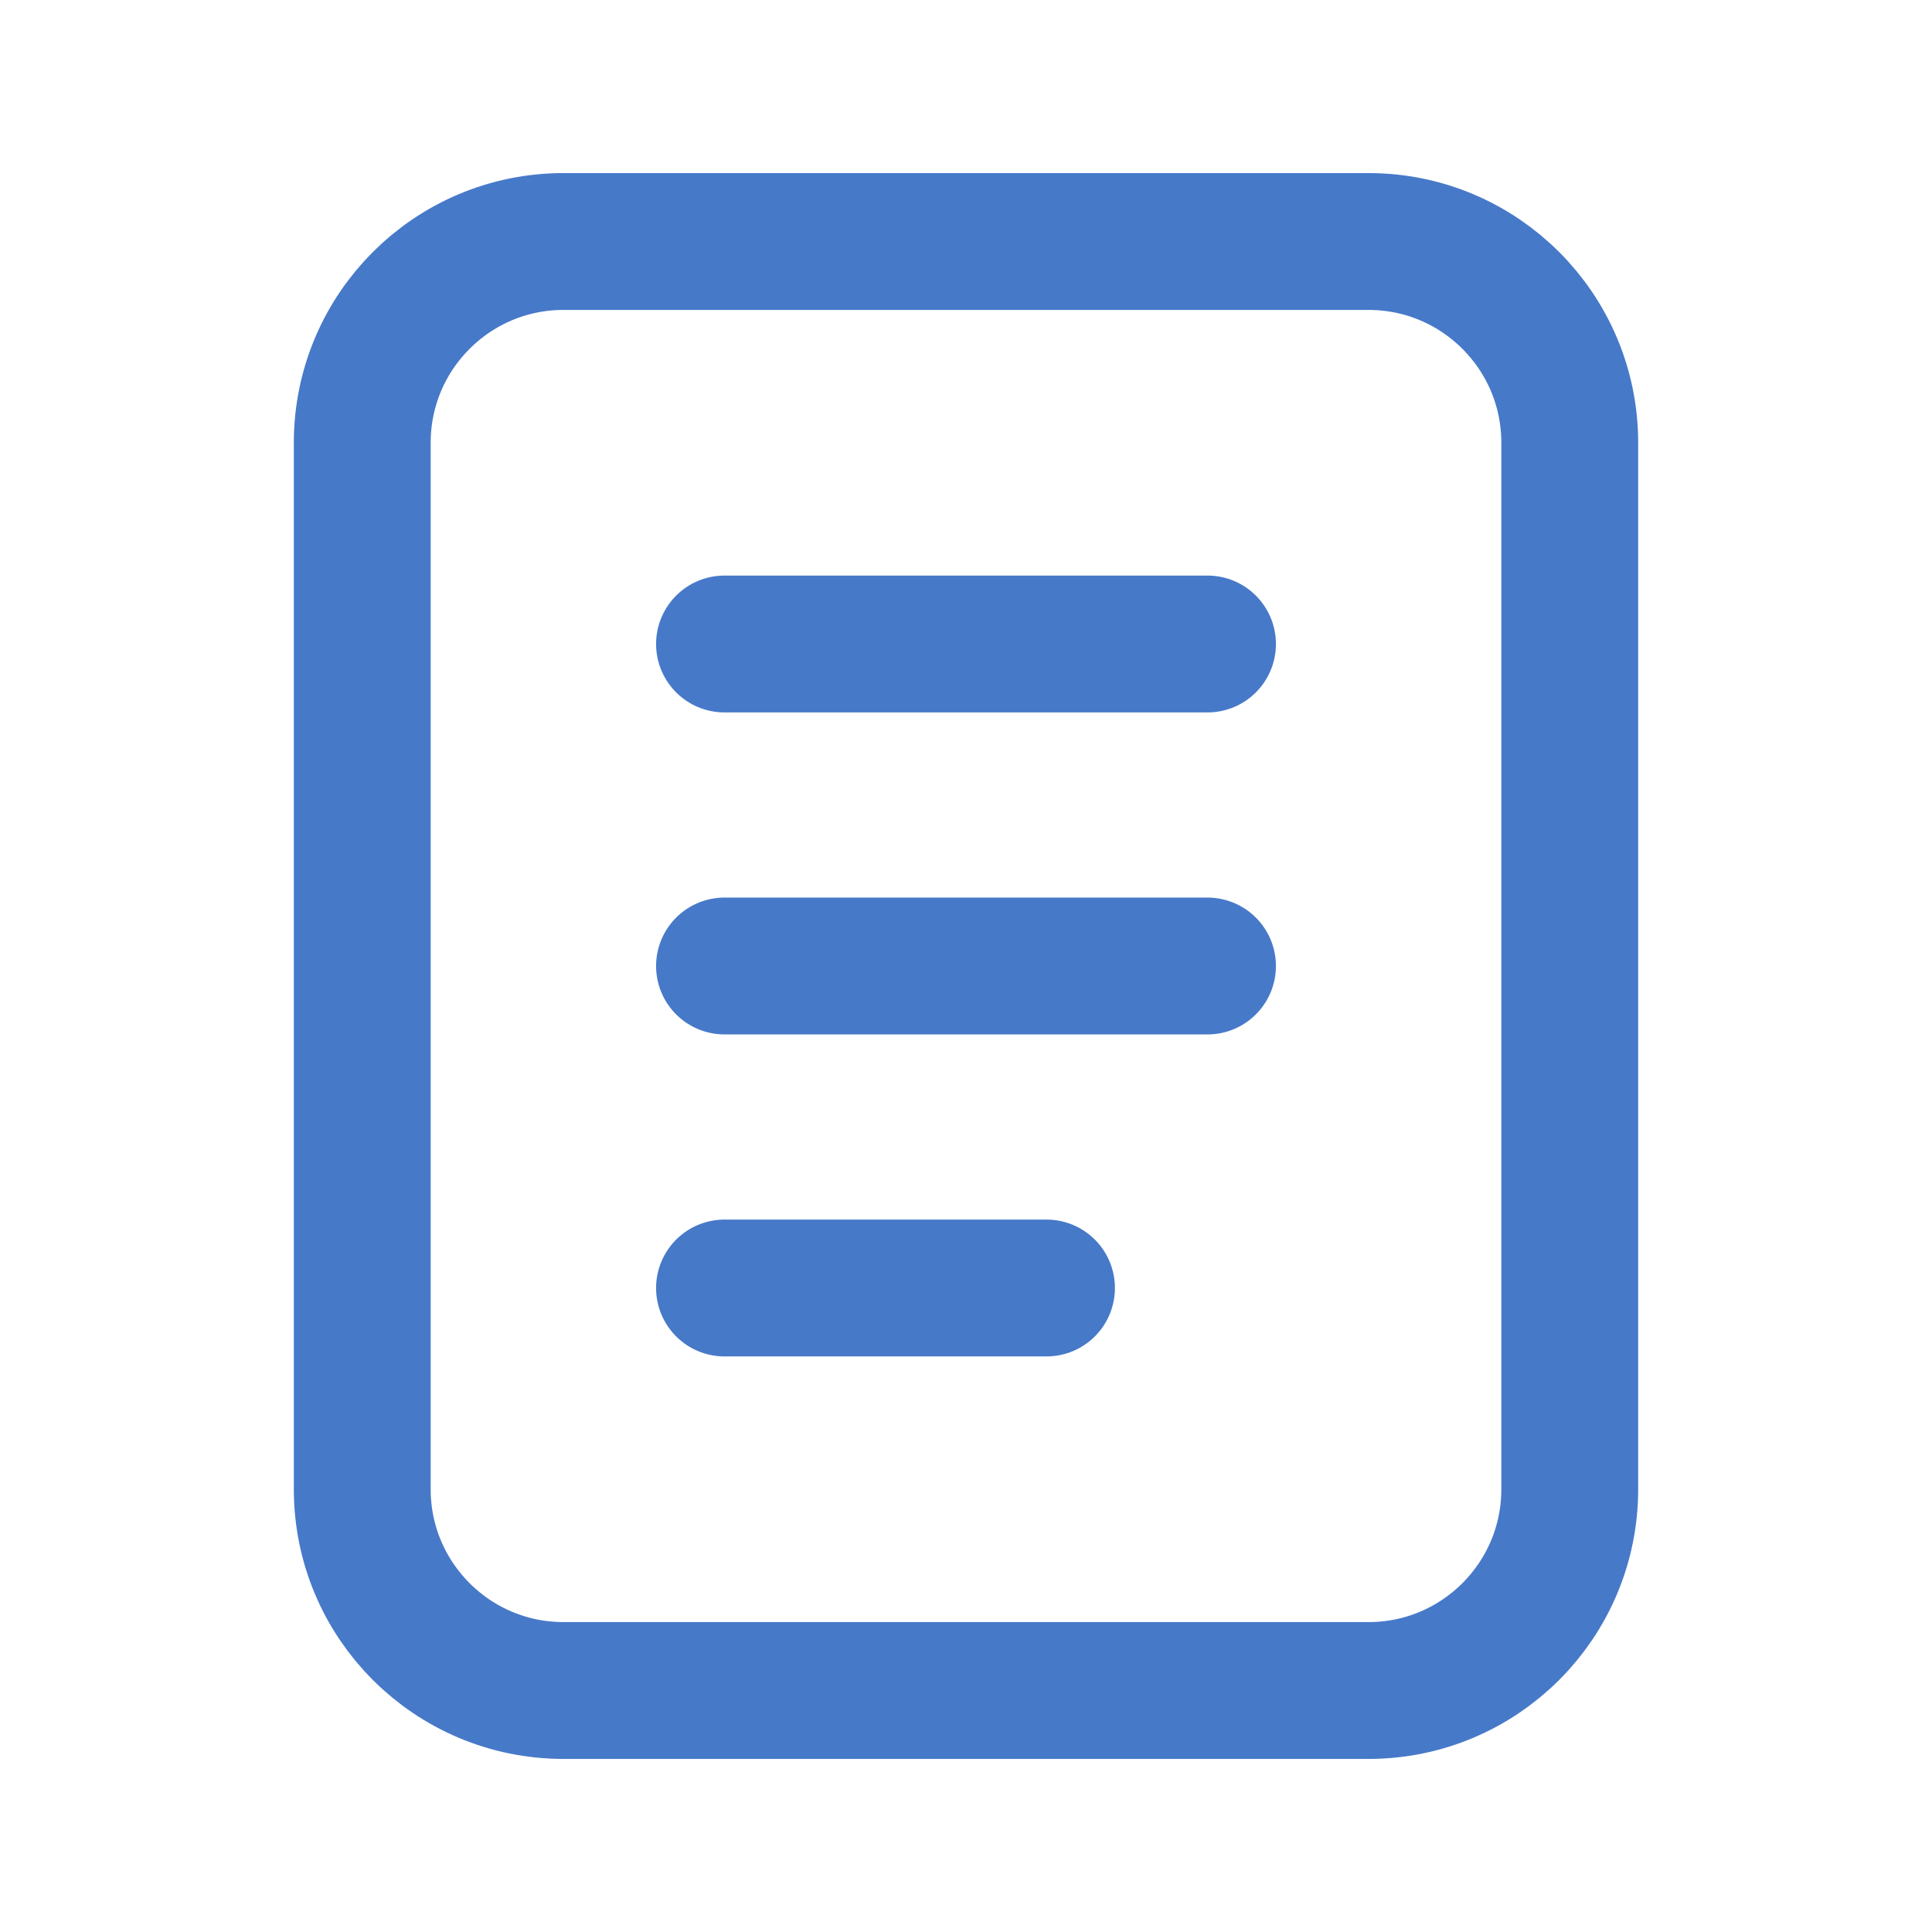
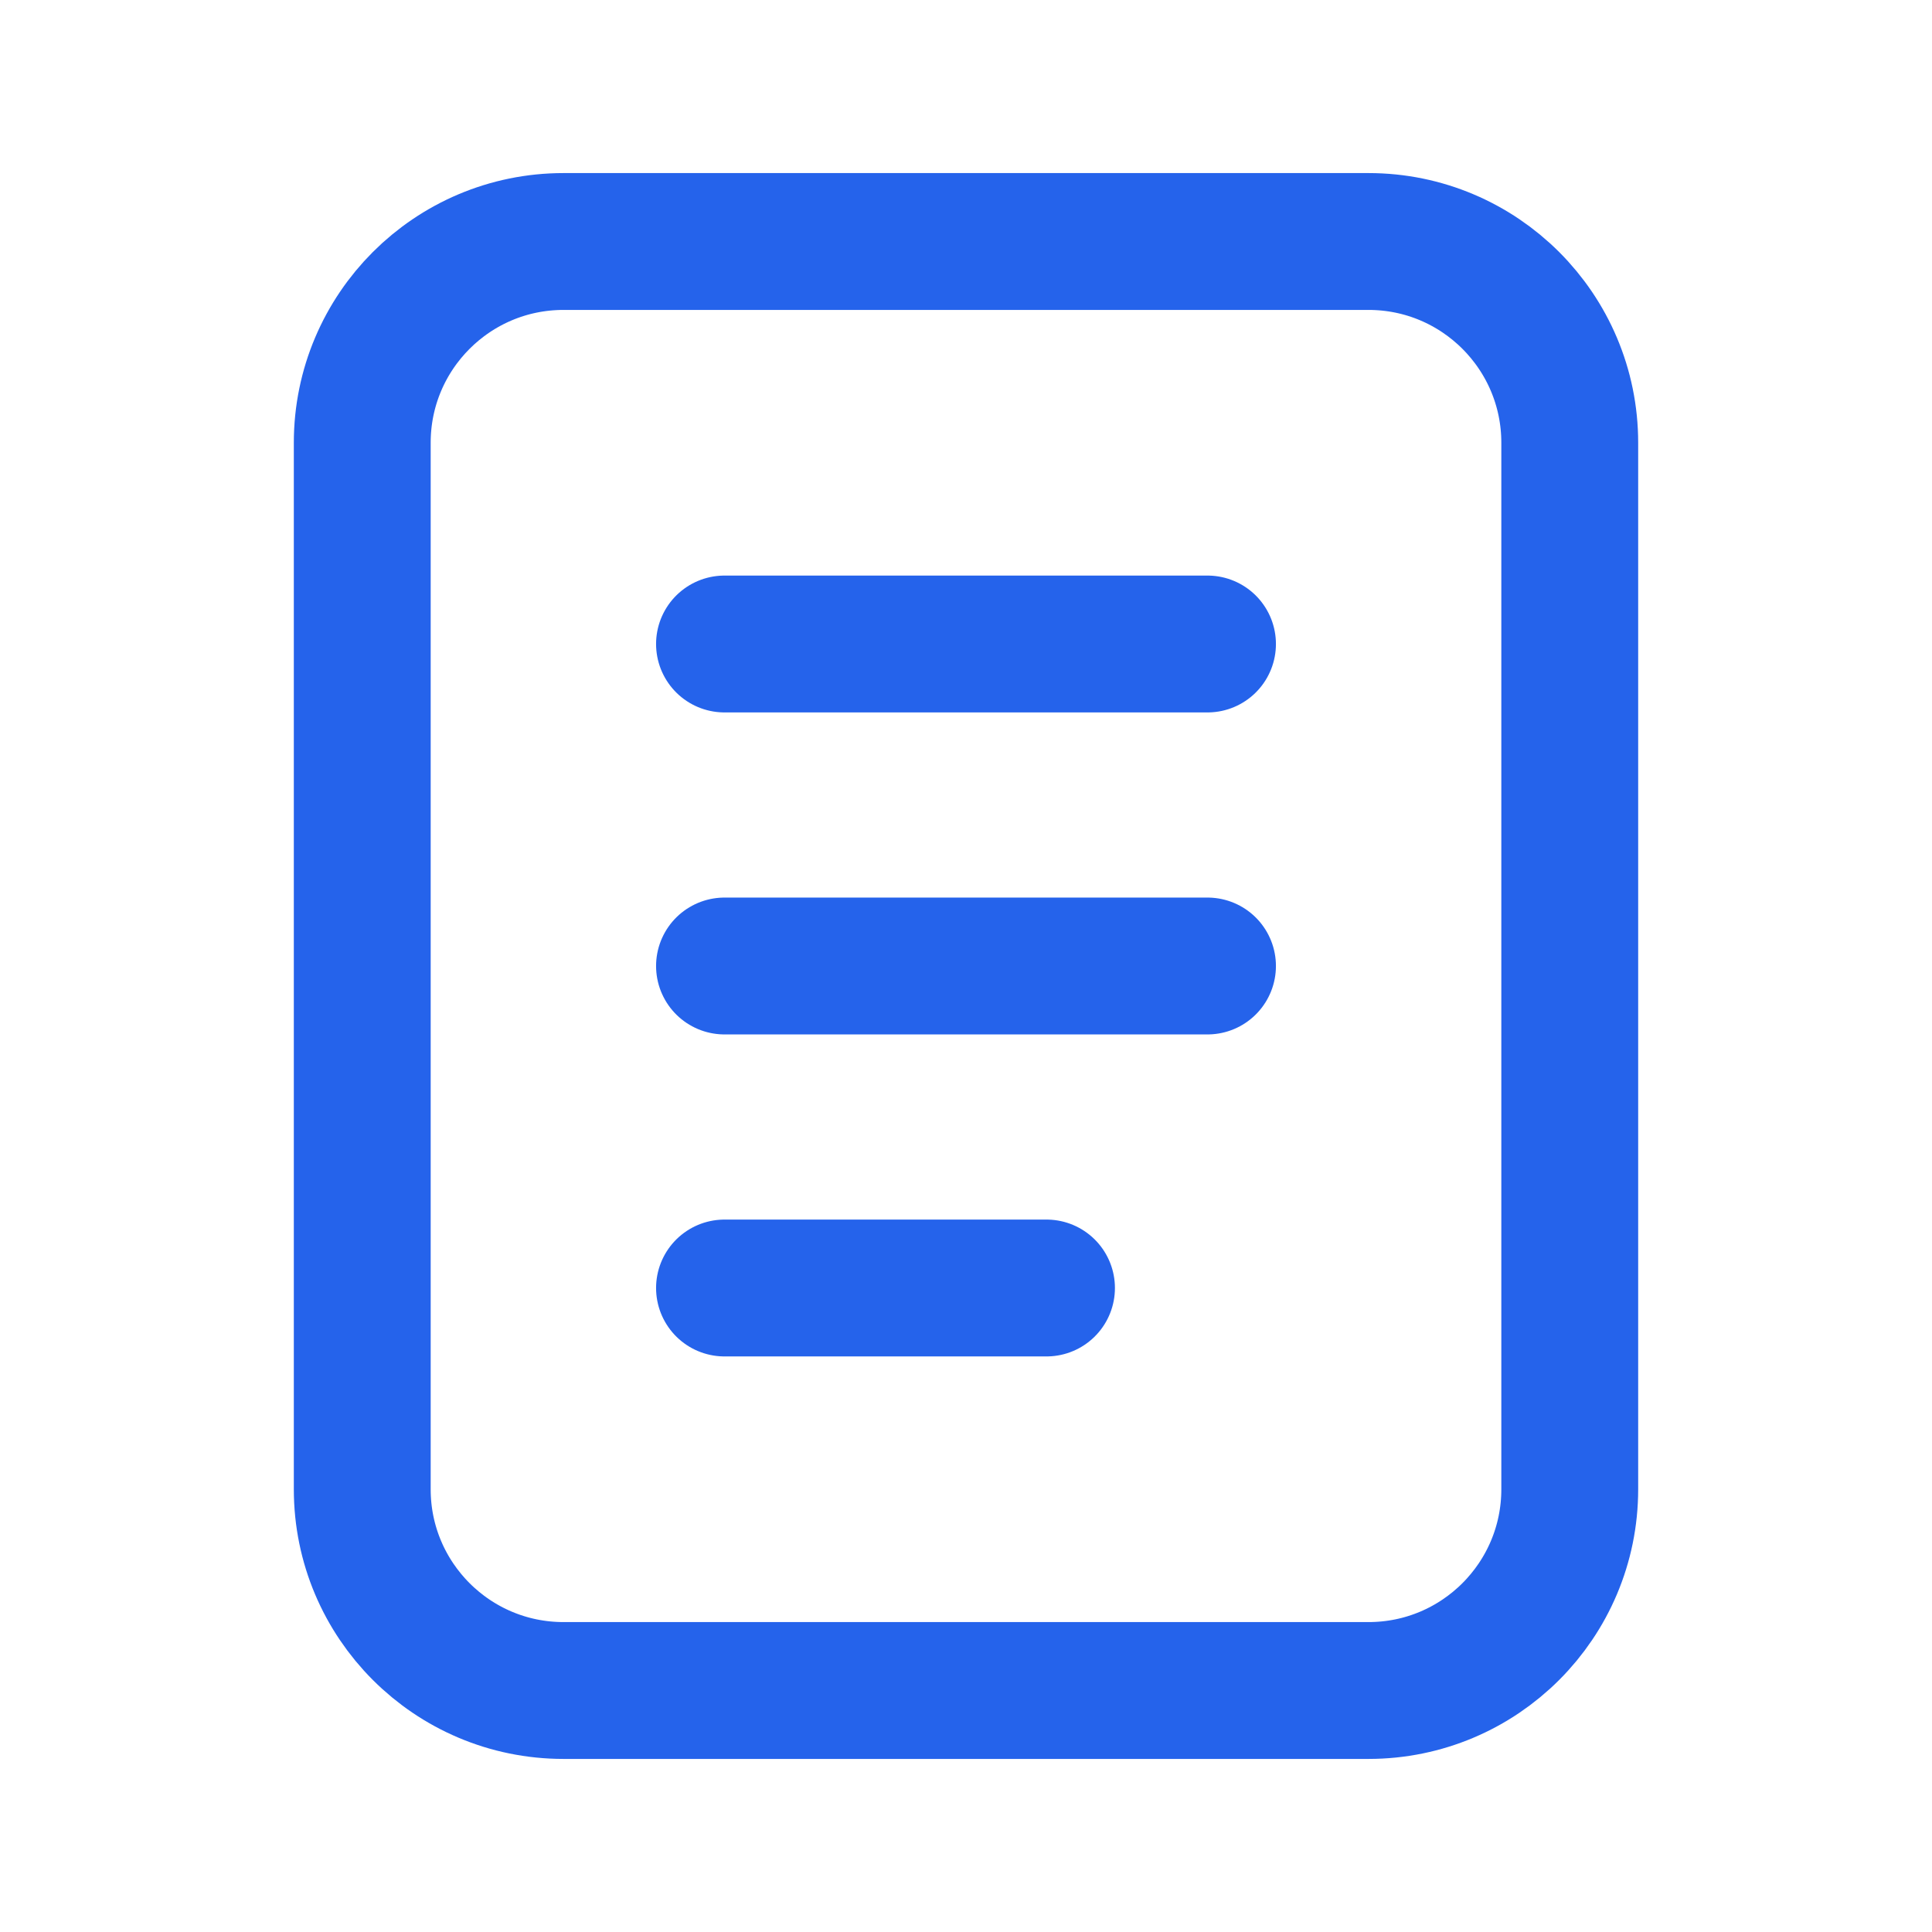
- <svg xmlns="http://www.w3.org/2000/svg" width="24" height="24" viewBox="0 0 24 24" fill="none" stroke="#4779c9" stroke-width="1.7" stroke-linecap="round" stroke-linejoin="round">
+ <svg xmlns="http://www.w3.org/2000/svg" width="24" height="24" viewBox="0 0 24 24" fill="none" stroke="#2563eb" stroke-width="1.7" stroke-linecap="round" stroke-linejoin="round">
  <rect x="4.5" y="3" width="15" height="18" rx="2.5" />
  <path d="M9 8h6m-6 4h6m-6 4h4" />
</svg>
